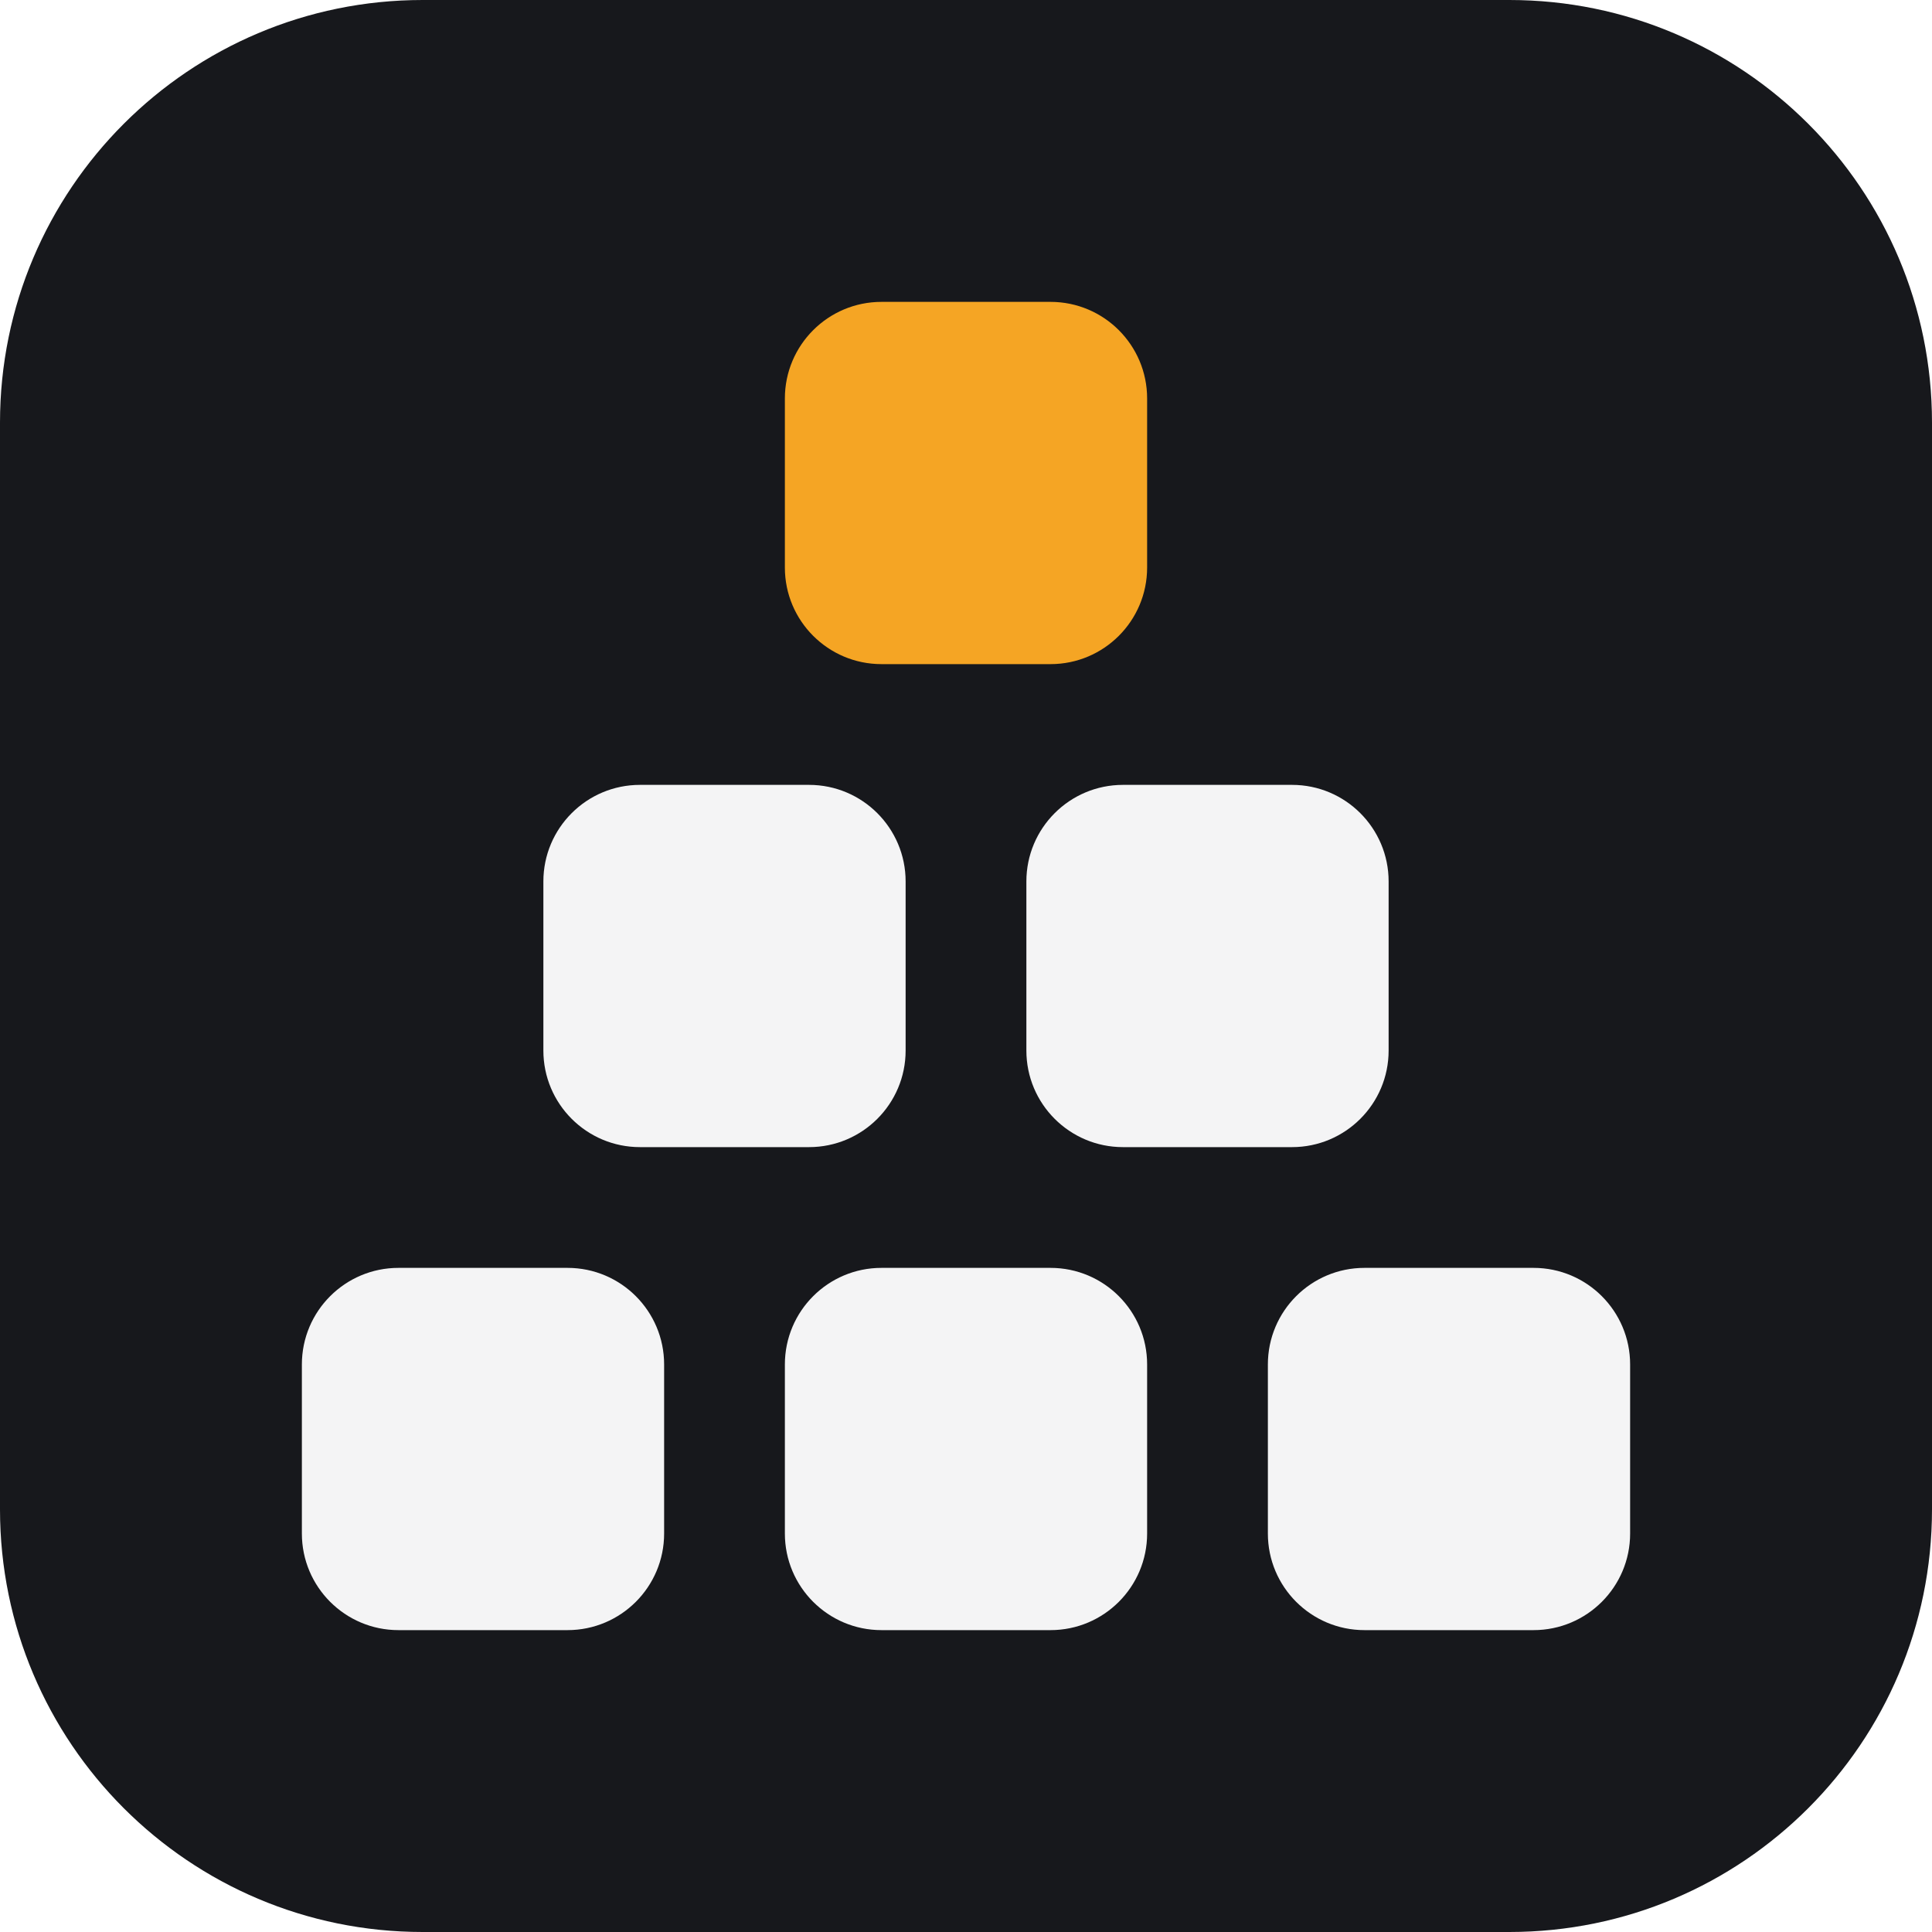
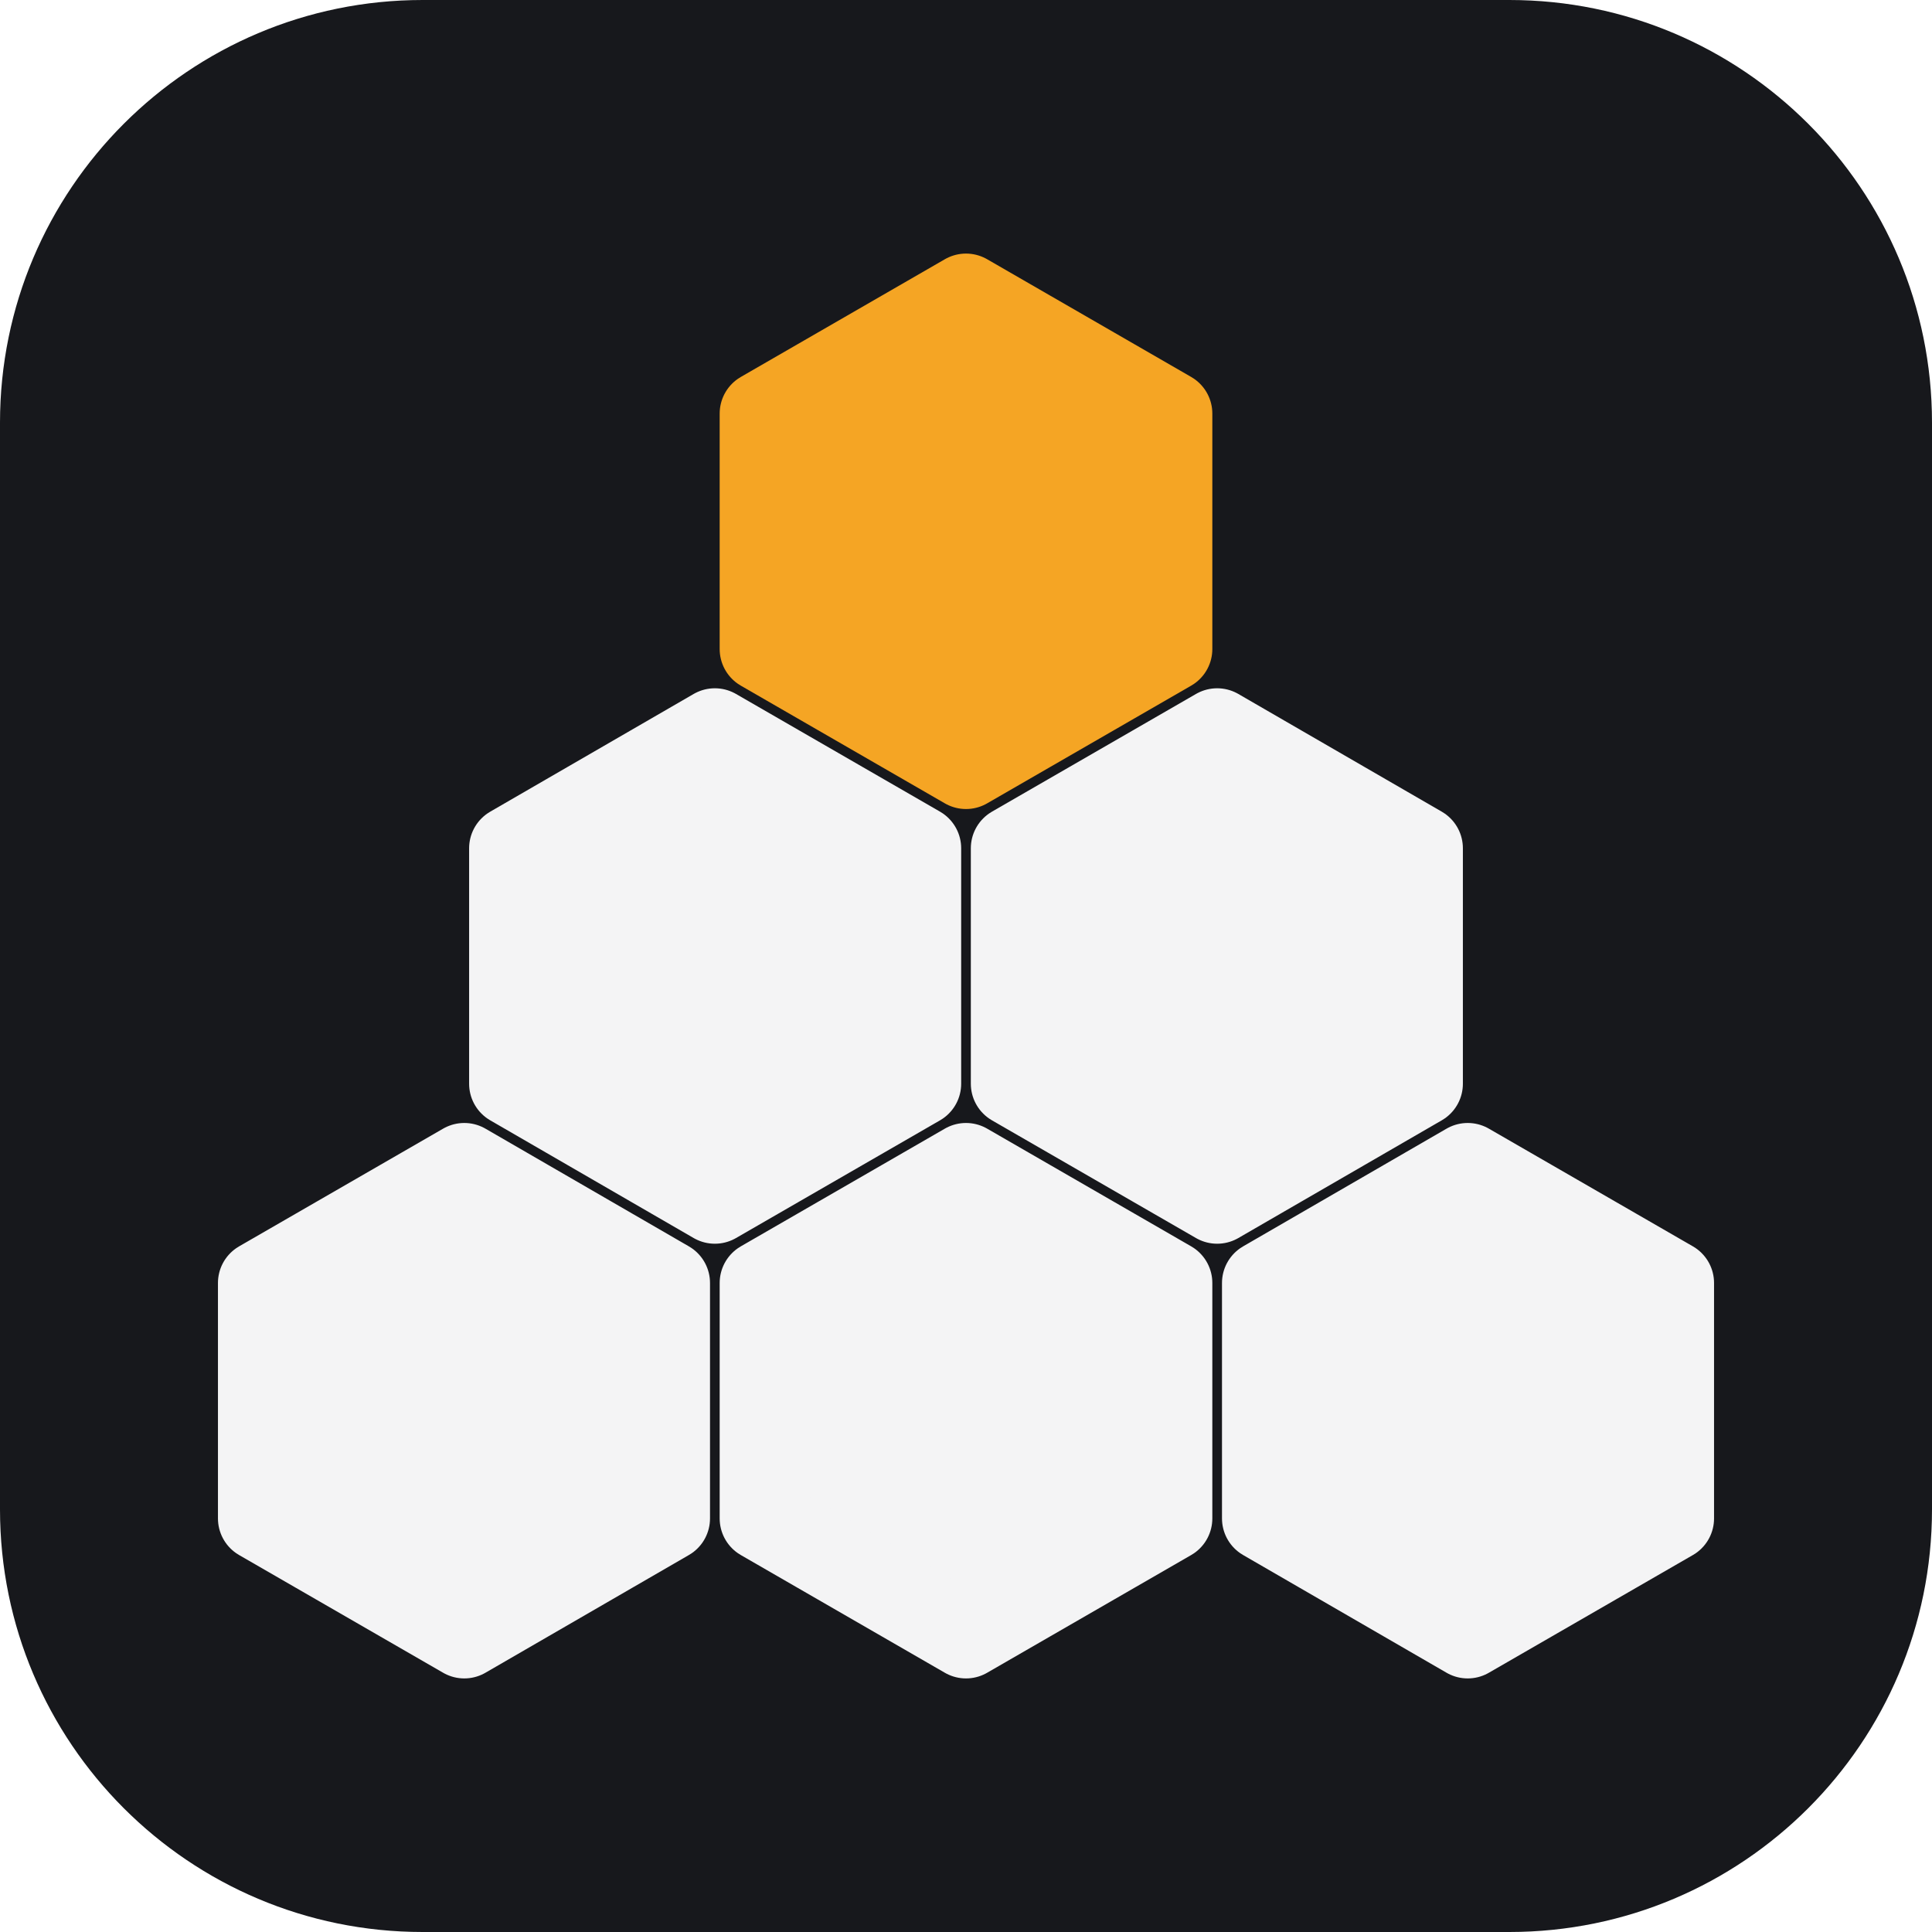
<svg xmlns="http://www.w3.org/2000/svg" viewBox="0 0 32 32">
  <rect width="32" height="32" rx="7" fill="#17181c" />
-   <rect x="13" y="5" width="6" height="6" rx="1.6" fill="#f5a524" />
-   <g fill="#f4f4f5">
-     <rect x="9" y="13" width="6" height="6" rx="1.6" />
-     <rect x="17" y="13" width="6" height="6" rx="1.6" />
-     <rect x="5" y="21" width="6" height="6" rx="1.6" />
-     <rect x="13" y="21" width="6" height="6" rx="1.6" />
-     <rect x="21" y="21" width="6" height="6" rx="1.6" />
+   <g stroke-width="1.4" stroke-linejoin="round">
+     <path d="M16.00 4.90 L19.38 6.85 L19.38 10.75 L16.00 12.70 L12.62 10.75 L12.62 6.85Z" fill="#f5a524" stroke="#f5a524" />
+     <path d="M11.84 12.10 L15.22 14.05 L15.22 17.95 L11.84 19.90 L8.47 17.95 L8.47 14.05Z M20.16 12.10 L23.53 14.05 L23.53 17.95 L20.16 19.90 L16.78 17.95 L16.78 14.05Z M7.69 19.30 L11.06 21.25 L11.06 25.15 L7.69 27.10 L4.31 25.15 L4.31 21.25Z M16.00 19.30 L19.38 21.25 L19.38 25.15 L16.00 27.10 L12.62 25.15 L12.62 21.25Z M24.31 19.30 L27.69 21.25 L27.69 25.15 L24.31 27.10 L20.94 25.15 L20.94 21.25Z" fill="#f4f4f5" stroke="#f4f4f5" />
  </g>
</svg>
